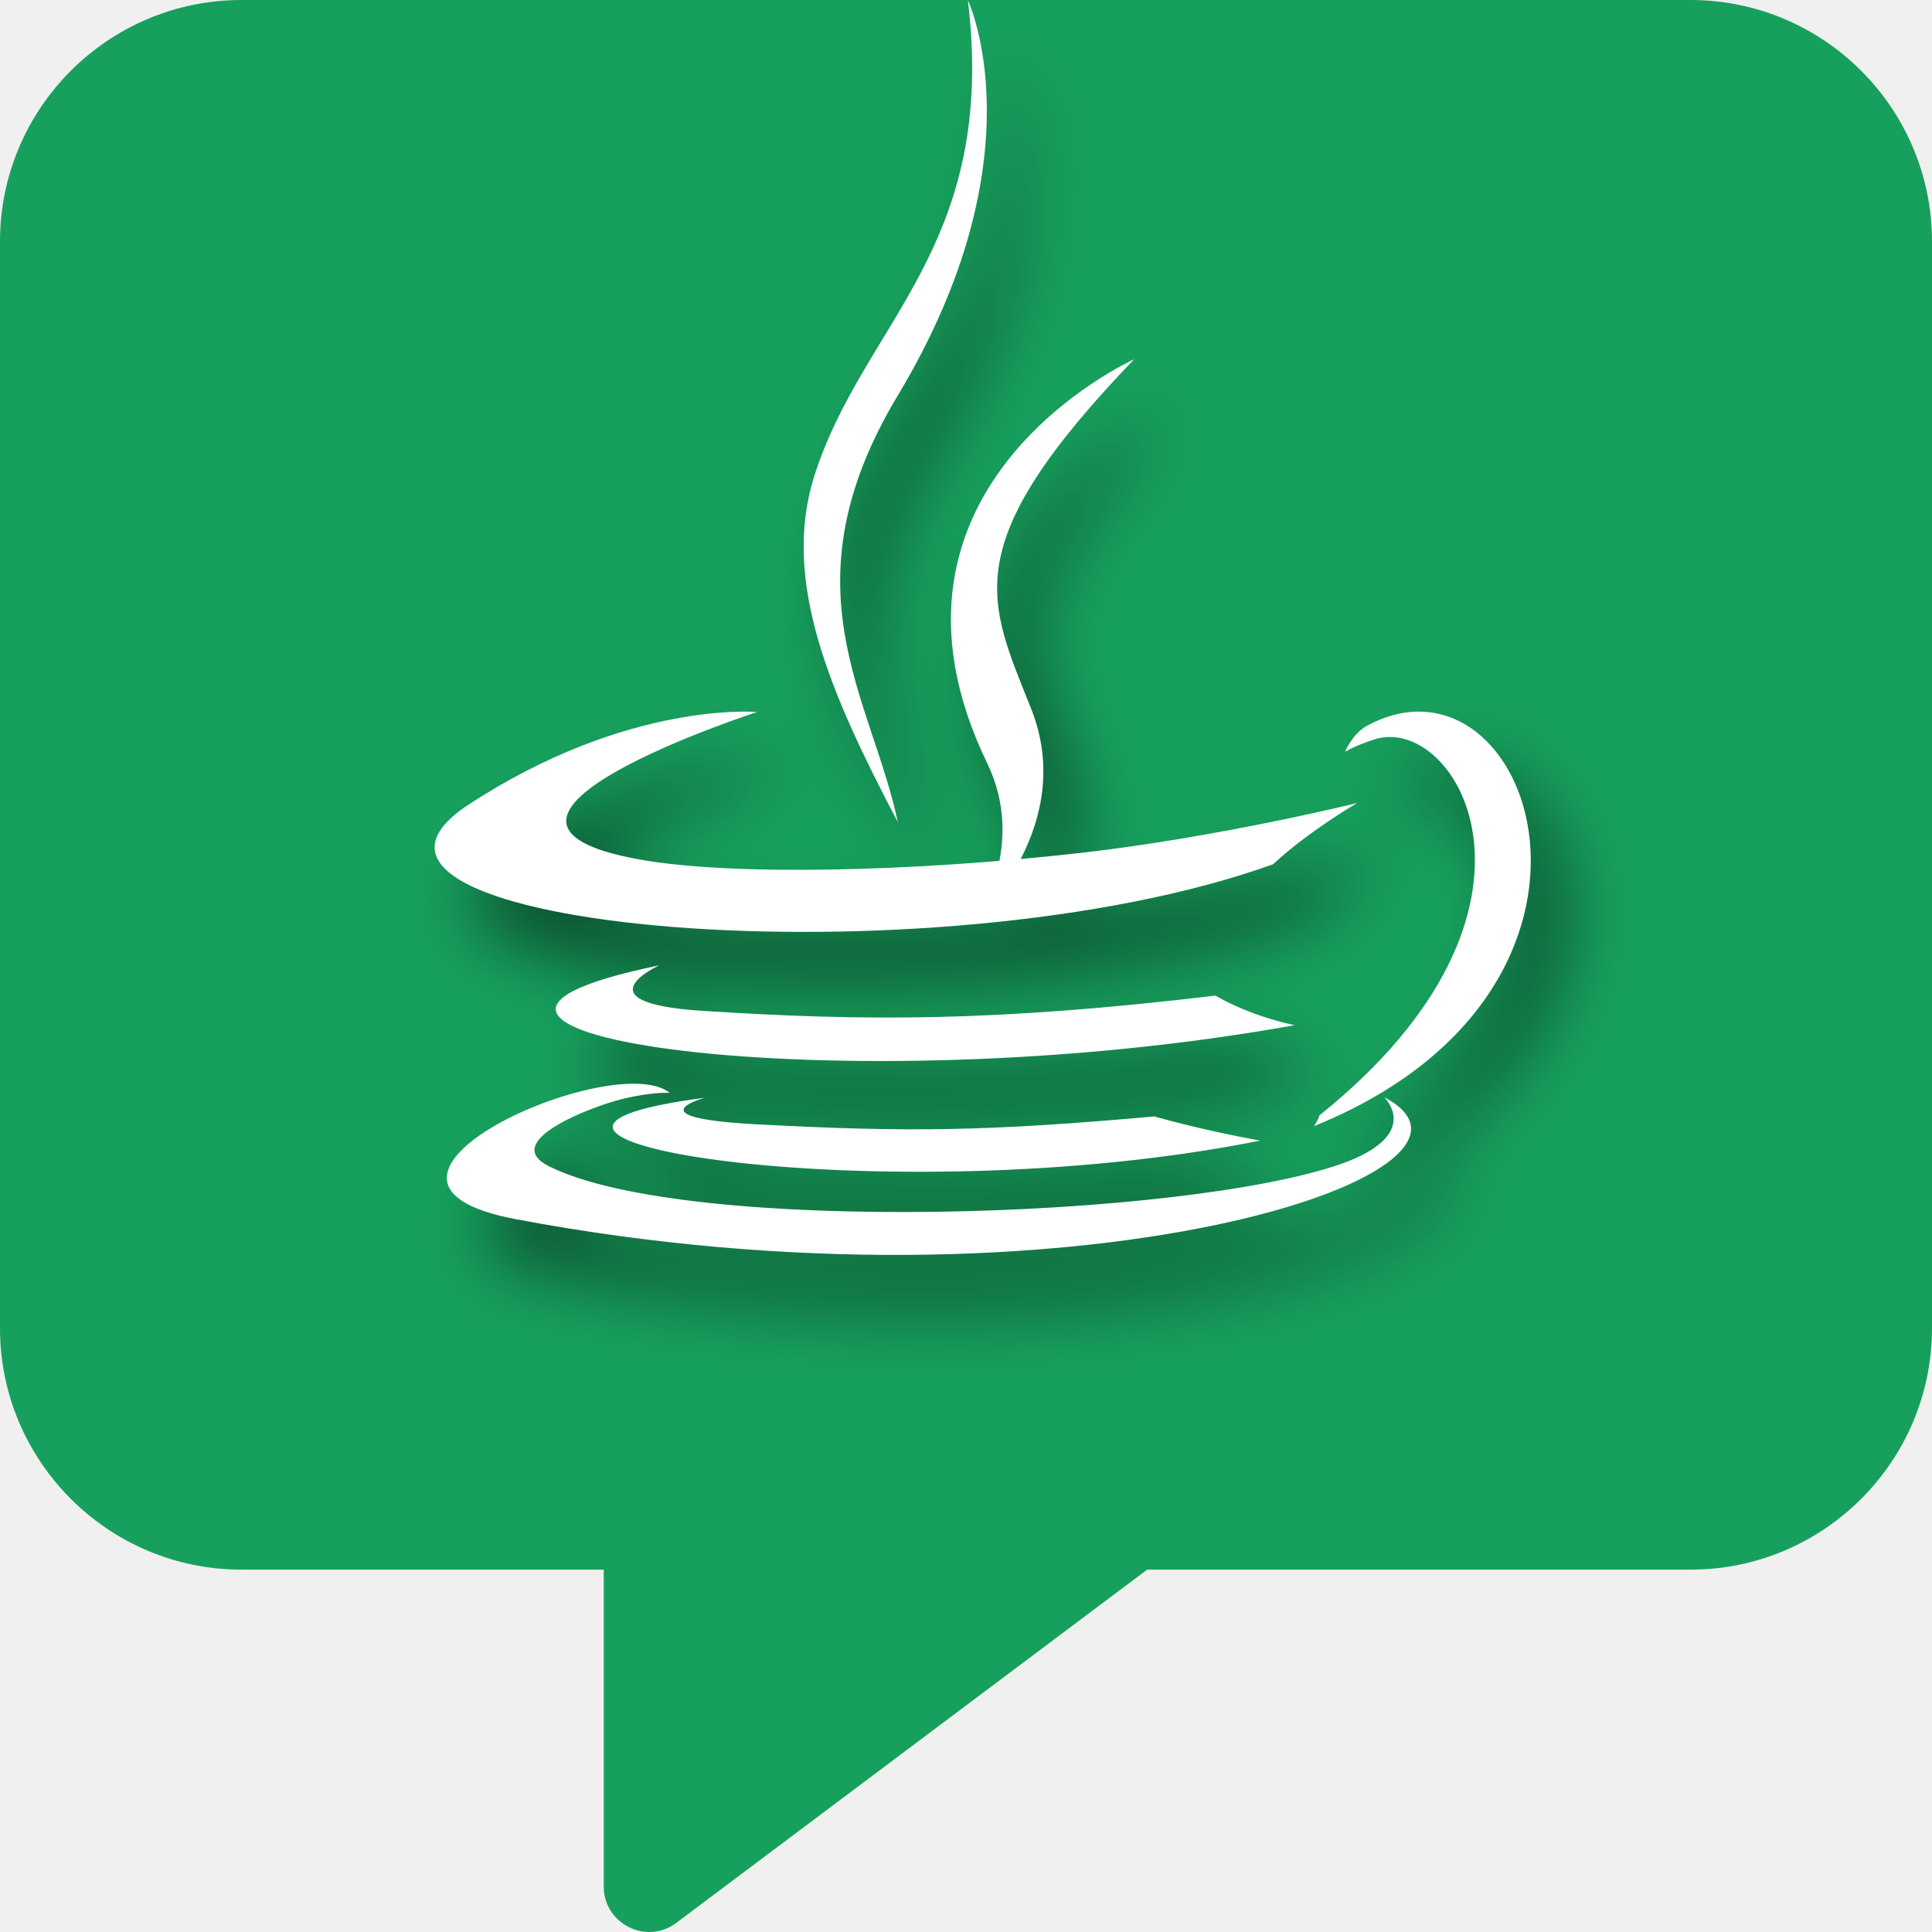
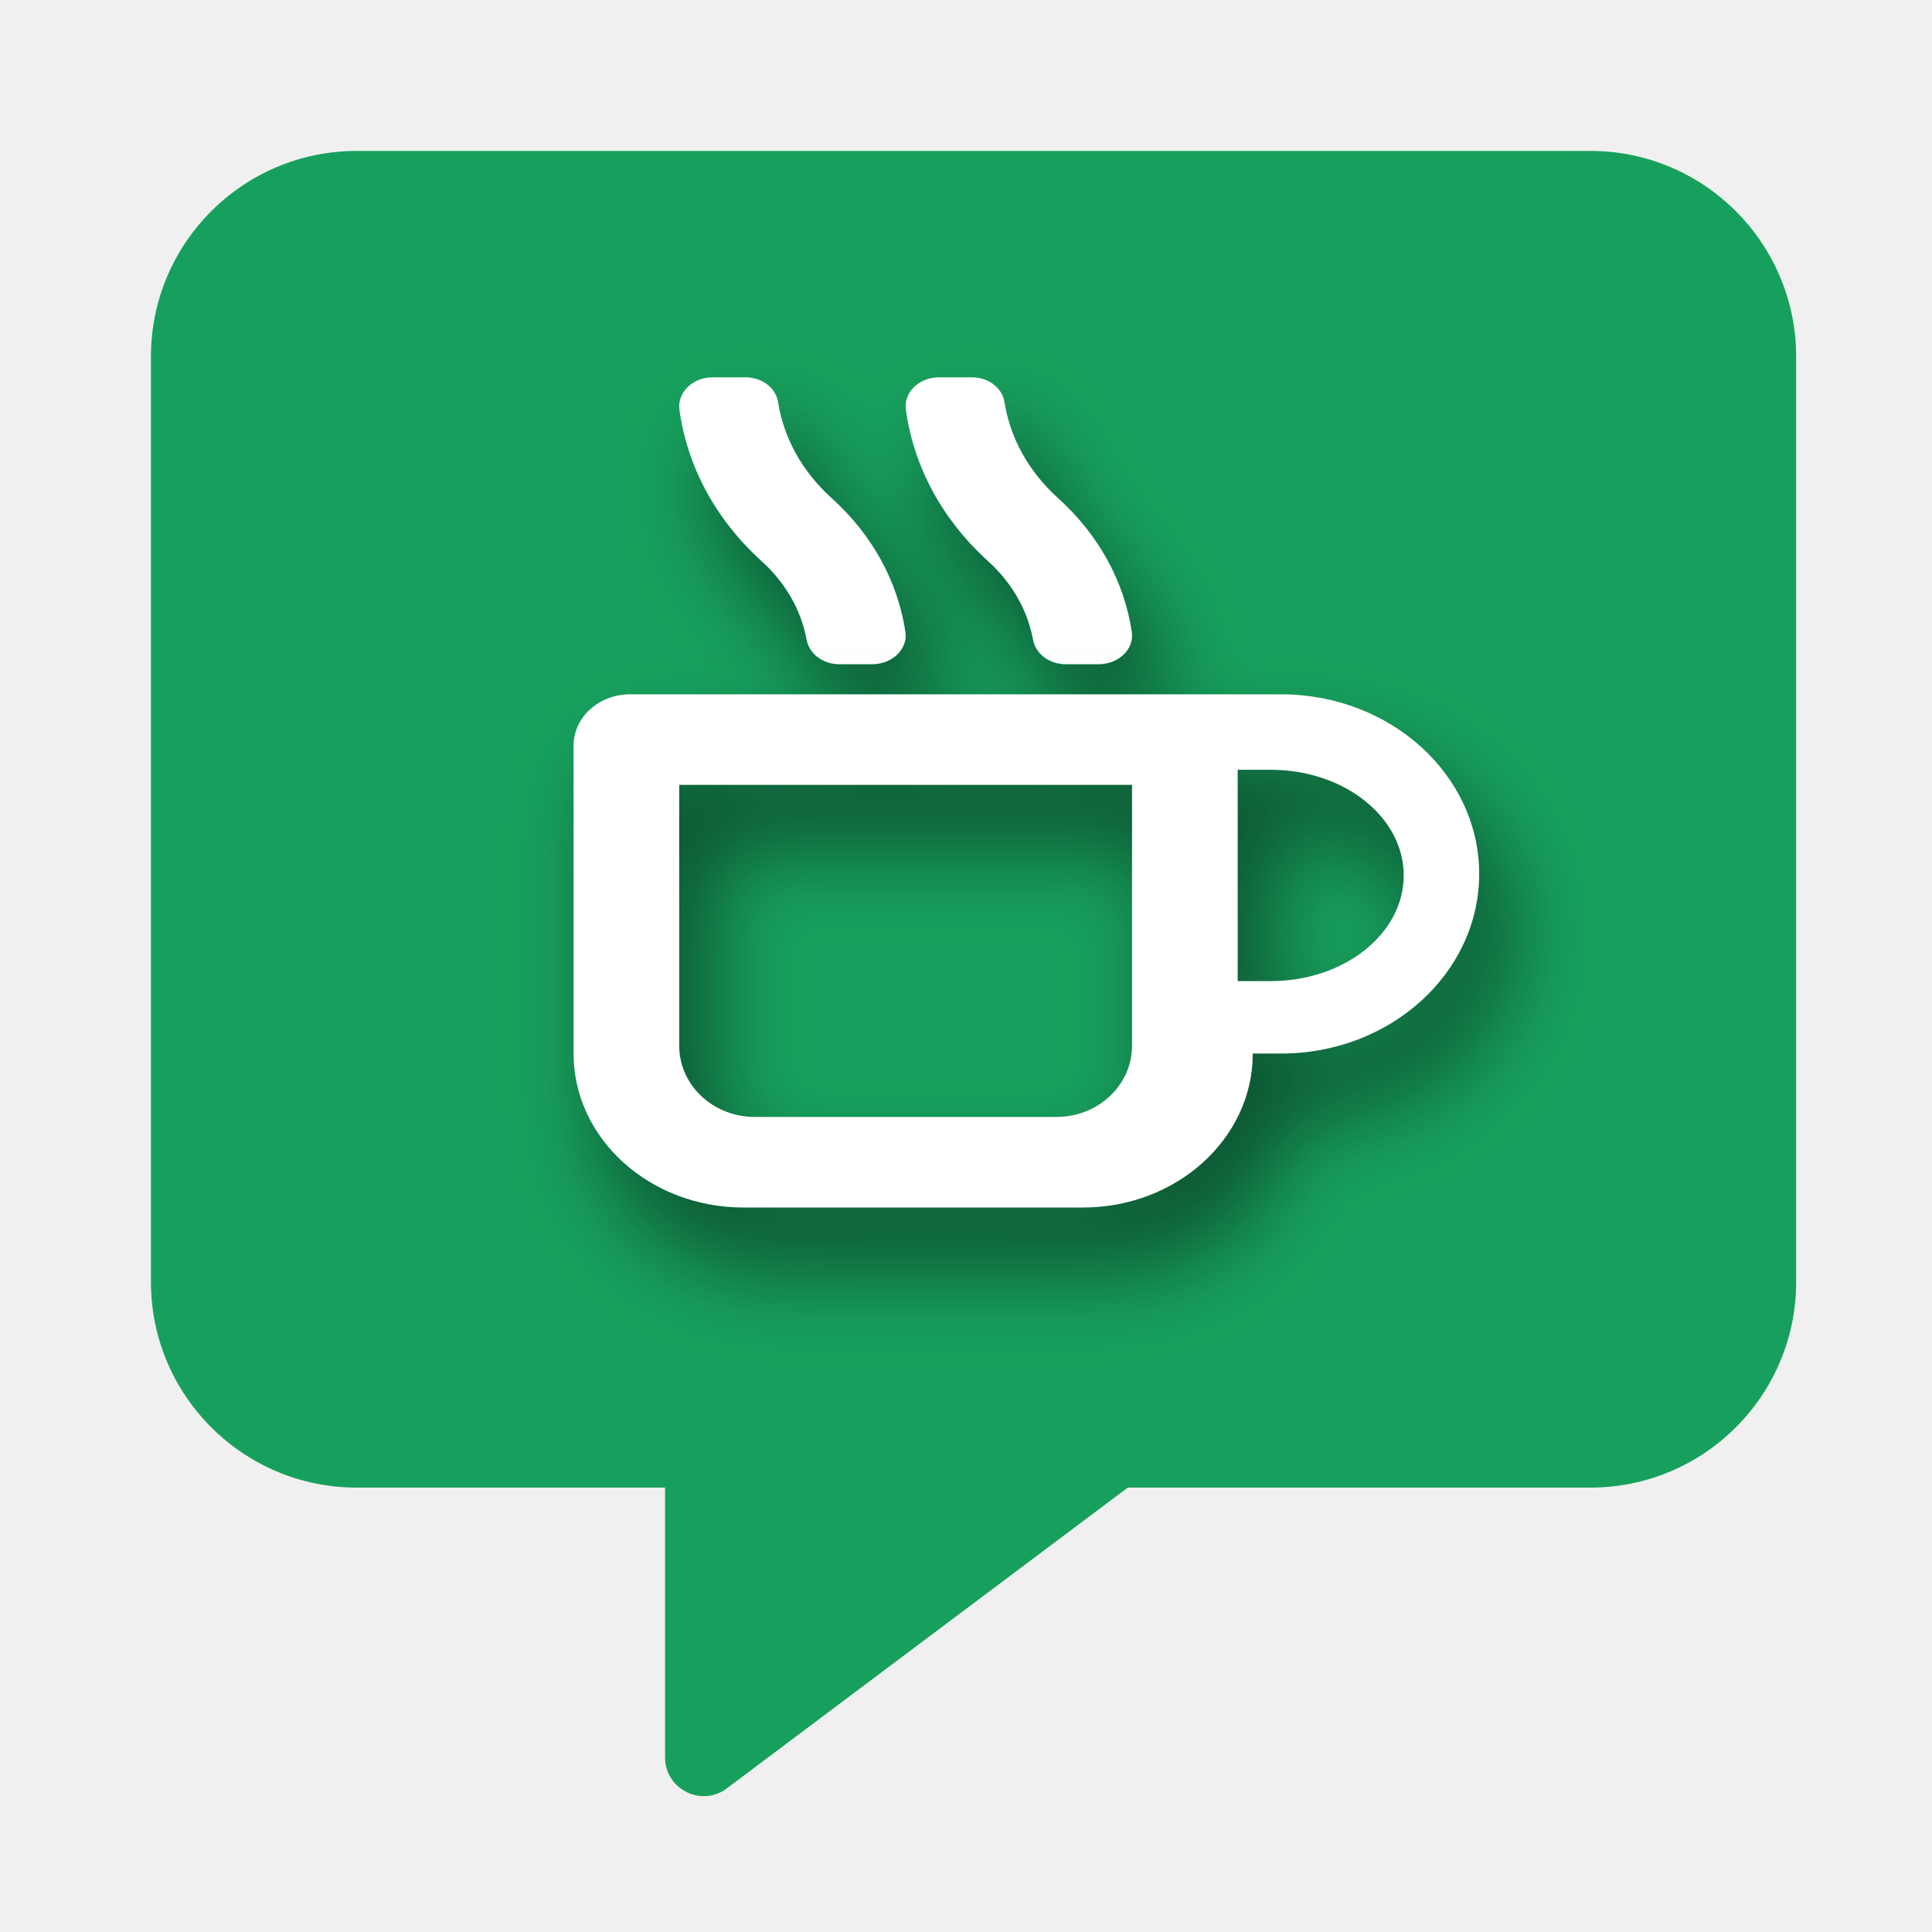
- <svg xmlns="http://www.w3.org/2000/svg" xmlns:xlink="http://www.w3.org/1999/xlink" width="109px" height="109px" viewBox="0 0 109 109" version="1.1">
+ <svg xmlns="http://www.w3.org/2000/svg" xmlns:xlink="http://www.w3.org/1999/xlink" width="128px" height="128px" viewBox="0 0 128 128" version="1.1">
  <defs>
-     <path d="M87.096,71.906 C87.096,71.906 89.318,74.018 84.659,75.668 C75.784,78.774 47.75,79.715 39.964,75.793 C37.159,74.391 42.416,72.421 44.072,72.013 C45.788,71.587 46.784,71.658 46.784,71.658 C43.673,69.12 26.66,76.645 38.14,78.792 C69.438,84.684 95.219,76.148 87.096,71.906 Z M48.772,71.931 C32.127,74.105 58.902,78.591 80.095,74.352 C76.626,73.72 74.13,72.988 74.13,72.988 C64.676,73.828 60.298,73.888 51.712,73.433 C44.626,73.058 48.772,71.931 48.772,71.931 Z M46.191,64.465 C27.833,68.217 56.386,72.463 82.04,67.839 C79.312,67.253 77.578,66.171 77.578,66.171 C65.057,67.656 57.803,67.617 48.645,67.031 C41.56,66.575 46.191,64.465 46.191,64.465 Z M51.712,50.17 C51.712,50.17 32.876,56.273 45.035,58.482 C50.175,59.421 60.412,59.2 69.942,58.123 C77.732,57.24 85.562,55.307 85.562,55.307 C85.562,55.307 82.81,56.908 80.827,58.759 C61.707,65.635 24.782,62.431 35.405,55.417 C44.408,49.508 51.712,50.17 51.712,50.17 Z M83.441,72.928 C83.366,73.207 83.141,73.509 83.141,73.532 C102.415,65.711 95.325,45.939 86.115,50.952 C85.304,51.392 84.884,52.414 84.884,52.414 C84.884,52.414 85.394,52.089 86.536,51.717 C91.193,50.209 97.879,61.348 83.441,72.928 Z M64.698,53.067 C57.12,37.392 72.992,30.27 72.983,30.27 C62.878,40.791 64.744,43.847 67.179,49.994 C69.787,56.579 64.11,61.847 64.11,61.847 C64.11,61.847 66.935,57.685 64.698,53.067 Z M63.607,10.015 C63.607,10.015 67.773,18.8 59.653,32.308 C53.145,43.14 58.165,49.332 59.653,56.383 C55.855,49.151 53.067,42.793 54.938,36.865 C57.687,28.196 65.291,23.968 63.607,10.015" id="path-1" />
-     <filter x="-8.9%" y="-6.4%" width="124.3%" height="121.2%" filterUnits="objectBoundingBox" id="filter-2">
-       <feOffset dx="2" dy="3" in="SourceAlpha" result="shadowOffsetOuter1" />
-       <feGaussianBlur stdDeviation="2" in="shadowOffsetOuter1" result="shadowBlurOuter1" />
+     <filter x="-30.0%" y="-36.8%" width="173.3%" height="215.8%" filterUnits="objectBoundingBox" id="filter-1">
+       <feOffset dx="2" dy="4" in="SourceAlpha" result="shadowOffsetOuter1" />
+       <feGaussianBlur stdDeviation="3" in="shadowOffsetOuter1" result="shadowBlurOuter1" />
+       <feColorMatrix values="0 0 0 0 0   0 0 0 0 0   0 0 0 0 0  0 0 0 0.5 0" type="matrix" in="shadowBlurOuter1" result="shadowMatrixOuter1" />
+       <feMerge>
+         <feMergeNode in="shadowMatrixOuter1" />
+         <feMergeNode in="SourceGraphic" />
+       </feMerge>
+     </filter>
+     <path d="M84.875,46 L41.75,46 C39.676,46 38,47.519 38,49.4 L38,69.8 C38,75.431 43.039,80 49.25,80 L71.75,80 C77.961,80 83,75.431 83,69.8 L84.875,69.8 C92.117,69.8 98,64.466 98,57.9 C98,51.334 92.117,46 84.875,46 Z M75,69.286 C75,71.888 72.76,74 70,74 L50,74 C47.24,74 45,71.888 45,69.286 L45,52 L75,52 L75,69.286 Z M84.2,65 L82,65 L82,51 L84.2,51 C89.054,51 93,54.139 93,58 C93,61.861 89.054,65 84.2,65 Z" id="path-2" />
+     <filter x="-15.0%" y="-20.6%" width="136.7%" height="164.7%" filterUnits="objectBoundingBox" id="filter-3">
+       <feOffset dx="2" dy="4" in="SourceAlpha" result="shadowOffsetOuter1" />
+       <feGaussianBlur stdDeviation="3" in="shadowOffsetOuter1" result="shadowBlurOuter1" />
      <feColorMatrix values="0 0 0 0 0   0 0 0 0 0   0 0 0 0 0  0 0 0 0.5 0" type="matrix" in="shadowBlurOuter1" />
    </filter>
  </defs>
  <g id="Page-1" stroke="none" stroke-width="1" fill="none" fill-rule="evenodd">
-     <g id="Group" transform="translate(-9, -10)" fill-rule="nonzero">
-       <rect id="Rectangle" x="0" y="0" width="128" height="128" />
-       <path d="M104.375,10 L22.625,10 C15.11,10 9,16.11 9,23.624 L9,84.933 C9,92.448 15.11,98.557 22.625,98.557 L43.062,98.557 L43.062,116.439 C43.062,118.525 45.447,119.739 47.129,118.504 L73.719,98.557 L104.375,98.557 C111.89,98.557 118,92.448 118,84.933 L118,23.624 C118,16.11 111.89,10 104.375,10 Z" id="Path" fill="#17A05D" />
-       <g id="Shape">
-         <use fill="black" fill-opacity="1" filter="url(#filter-2)" xlink:href="#path-1" />
-         <use fill="#FFFFFF" xlink:href="#path-1" />
-       </g>
+     <rect id="Rectangle" fill="#D8D8D8" fill-rule="nonzero" opacity="0" x="0" y="0" width="128" height="128" />
+     <path d="M105.375,10 L23.625,10 C16.11,10 10,16.11 10,23.624 L10,84.933 C10,92.448 16.11,98.557 23.625,98.557 L44.062,98.557 L44.062,116.439 C44.062,118.525 46.447,119.739 48.129,118.504 L74.719,98.557 L105.375,98.557 C112.89,98.557 119,92.448 119,84.933 L119,23.624 C119,16.11 112.89,10 105.375,10 Z" id="Path" fill="#17A05D" fill-rule="nonzero" />
+     <g id="Group-2" filter="url(#filter-1)" transform="translate(45, 25)" fill="#FFFFFF" fill-rule="nonzero">
+       <path d="M23.449,17.397 C23.623,18.311 24.52,19 25.591,19 L27.799,19 C29.111,19 30.155,17.991 29.981,16.863 C29.472,13.514 27.786,10.426 25.082,7.992 C23.155,6.246 21.923,4.037 21.548,1.639 C21.401,0.701 20.491,0 19.393,0 L17.198,0 C15.887,0 14.856,1.009 15.017,2.138 C15.539,5.926 17.426,9.417 20.451,12.16 C22.057,13.609 23.088,15.426 23.449,17.397 Z" id="Path" />
+       <path d="M8.448,17.397 C8.622,18.311 9.519,19 10.59,19 L12.799,19 C14.111,19 15.155,17.991 14.981,16.863 C14.472,13.514 12.786,10.426 10.081,7.992 C8.154,6.246 6.922,4.037 6.547,1.639 C6.4,0.701 5.49,0 4.392,0 L2.196,0 C0.884,0 -0.133,1.009 0.014,2.138 C0.536,5.926 2.424,9.417 5.449,12.16 C7.056,13.609 8.087,15.426 8.448,17.397 Z" id="Path" />
+     </g>
+     <g id="Shape" fill-rule="nonzero">
+       <use fill="black" fill-opacity="1" filter="url(#filter-3)" xlink:href="#path-2" />
+       <use fill="#FFFFFF" xlink:href="#path-2" />
    </g>
  </g>
</svg>
